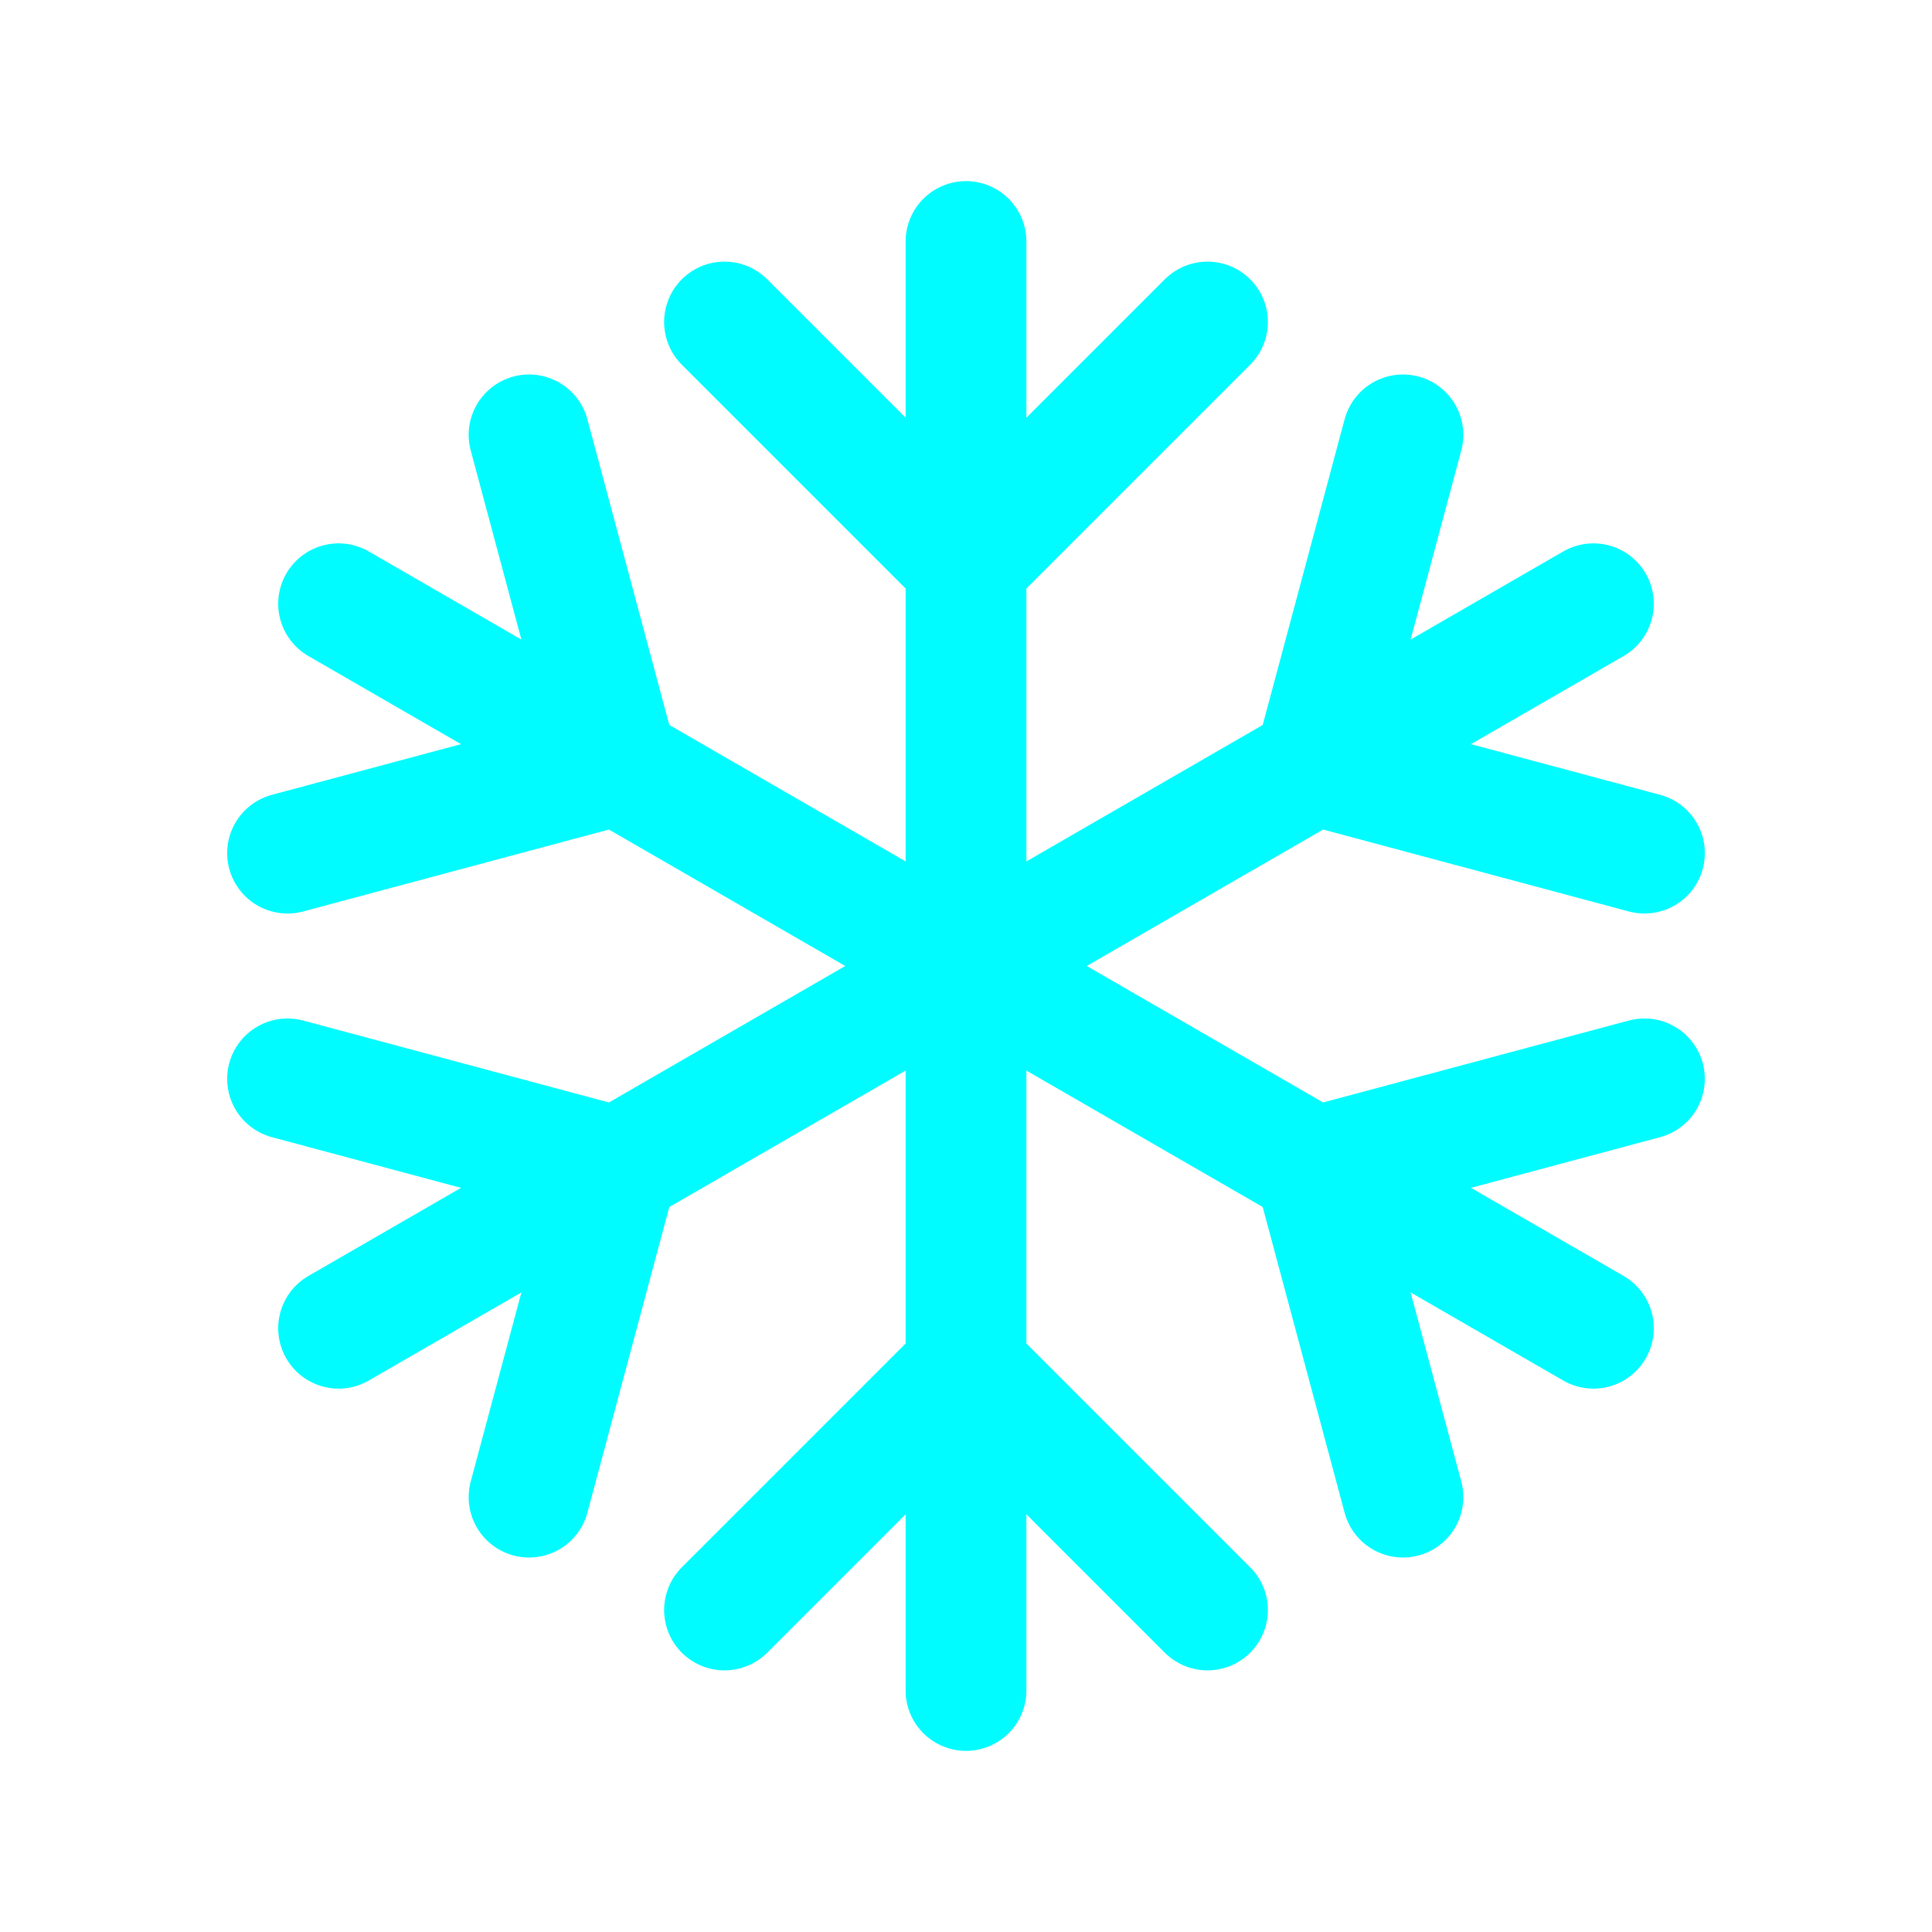
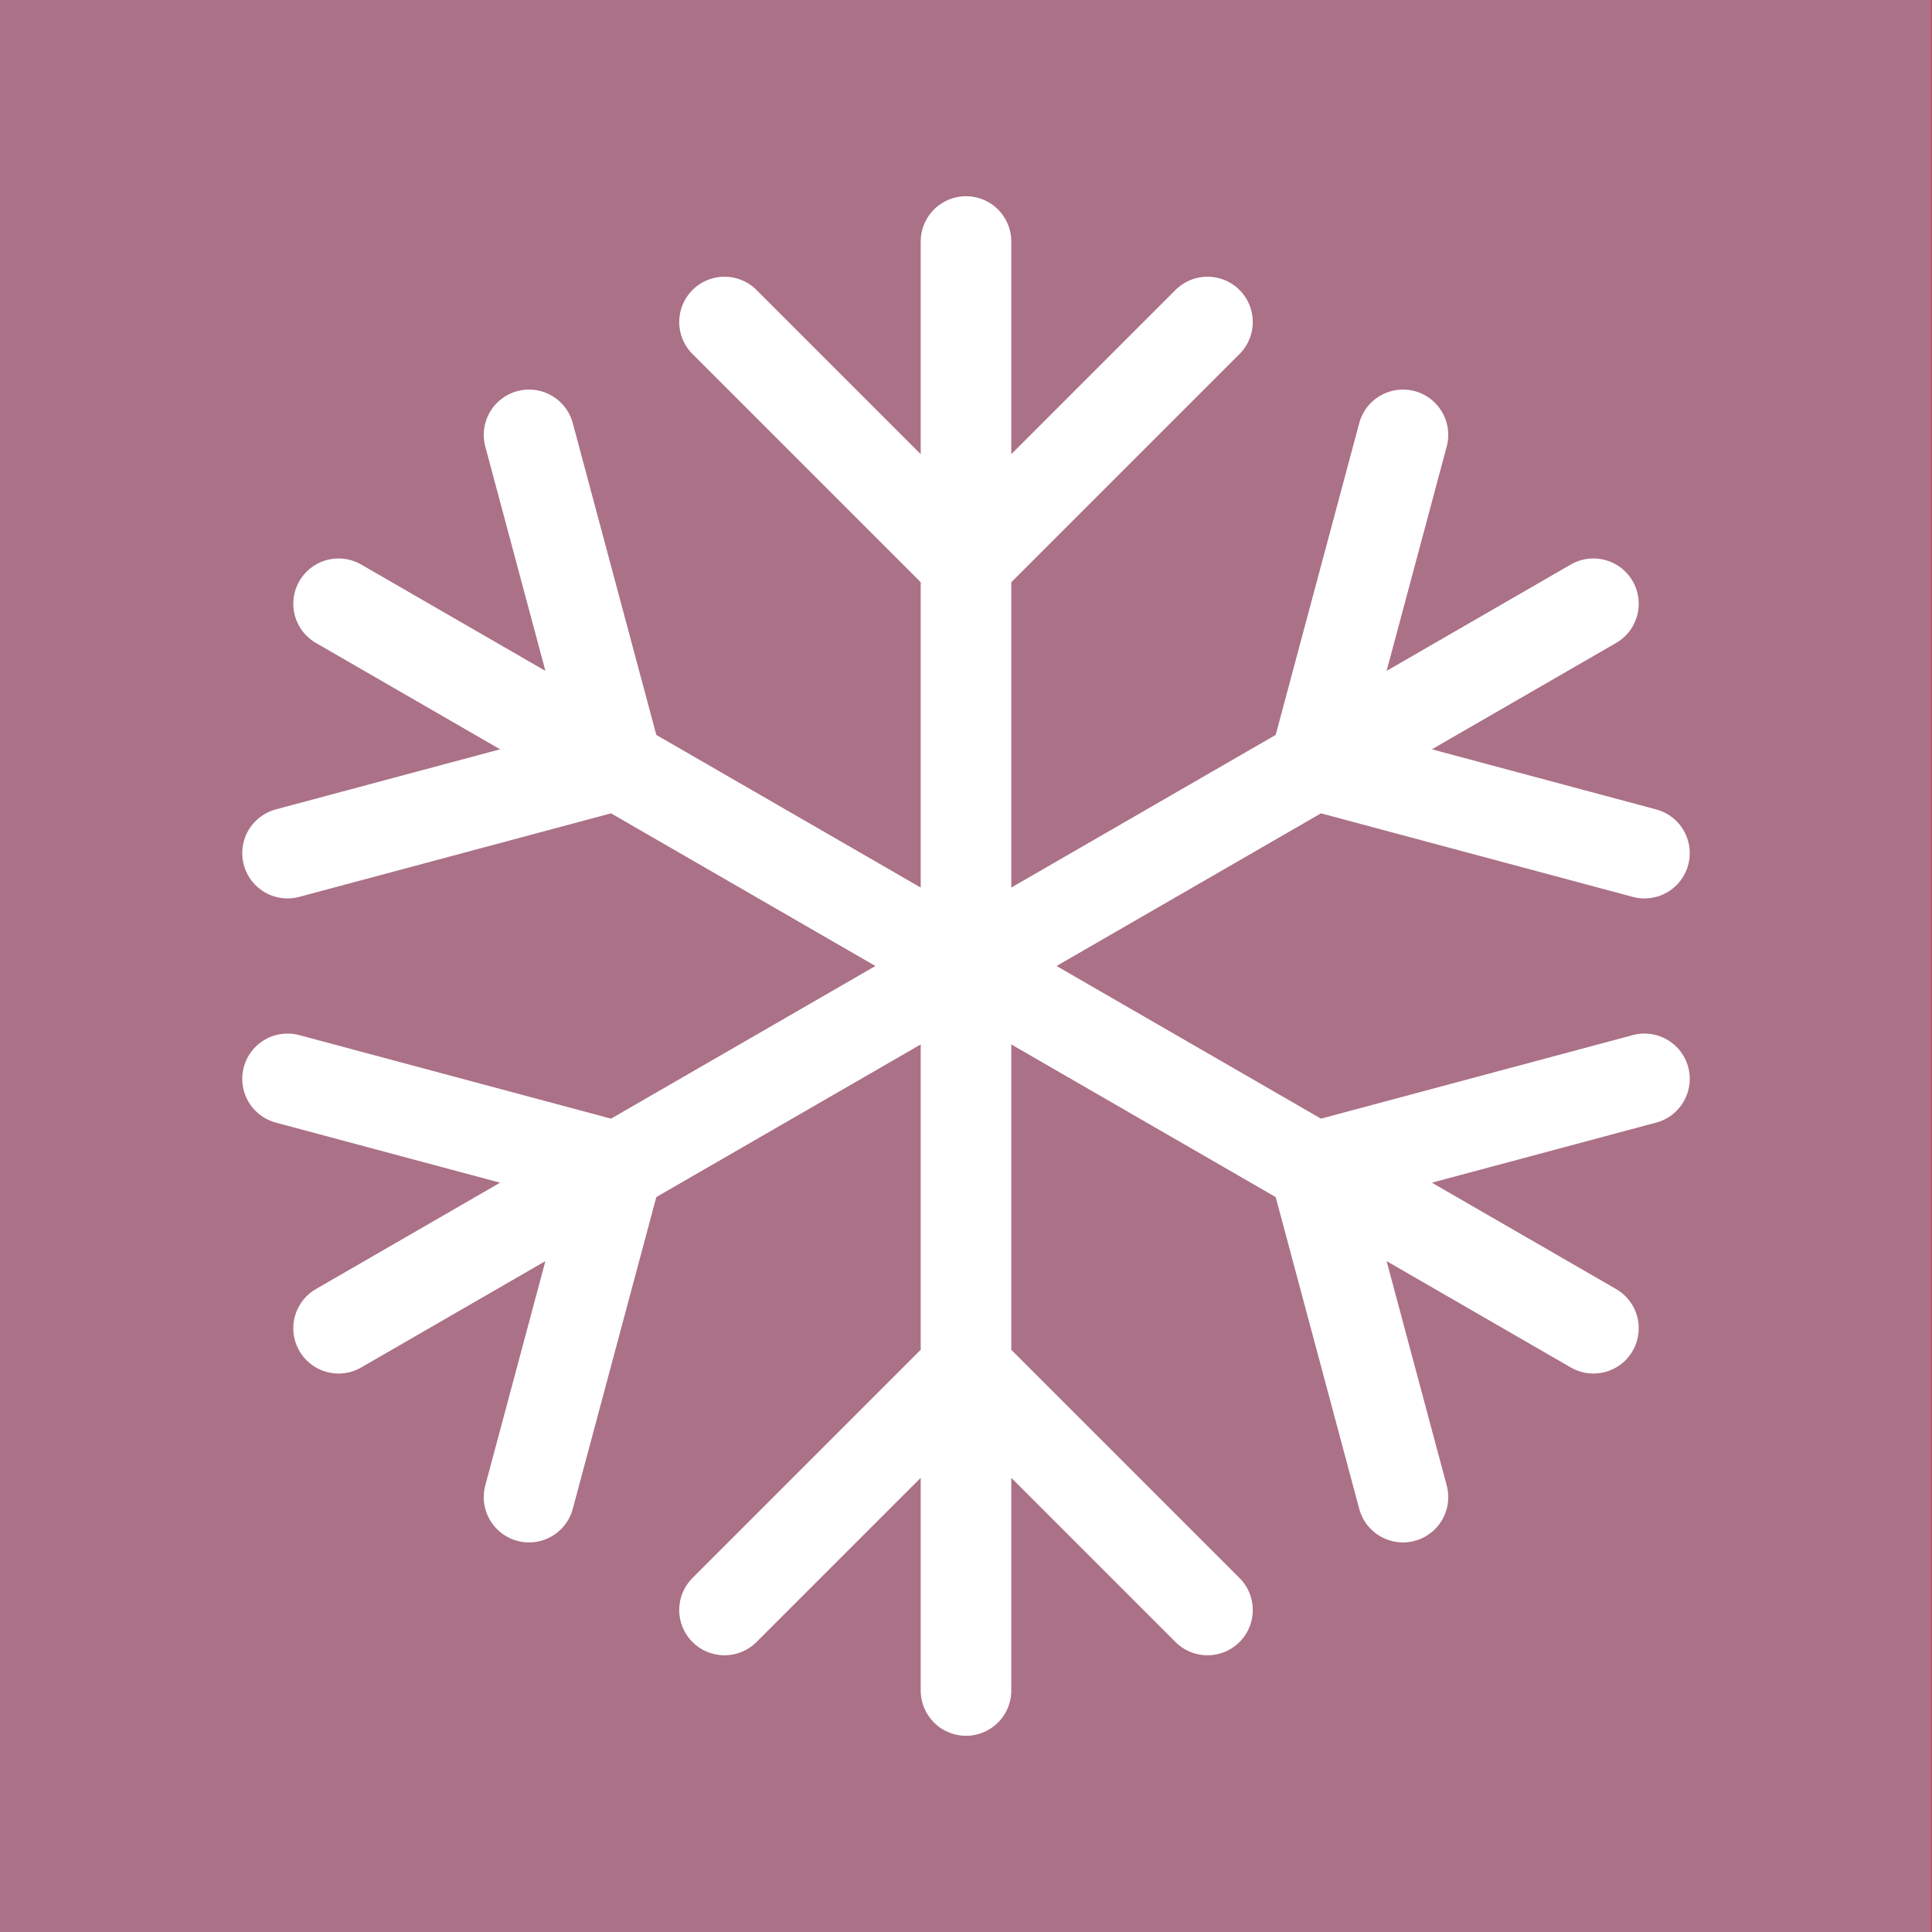
- <svg xmlns="http://www.w3.org/2000/svg" width="800px" height="800px" viewBox="0 0 24 24" fill="none">
-   <g id="SVGRepo_bgCarrier" stroke-width="0" />
-   <g id="SVGRepo_tracerCarrier" stroke-linecap="round" stroke-linejoin="round" />
-   <g id="SVGRepo_iconCarrier">
-     <path d="M12 17L9 20M12 17L15 20M12 17V12M12 17V21M12 7L9 4M12 7L15 4M12 7V12M12 7V3M12 12L7.67 9.5M12 12L16.33 14.5M12 12L7.67 14.5M12 12L16.33 9.5M16.33 14.5L17.428 18.598M16.33 14.5L20.428 13.402M16.33 14.5L19.794 16.5M7.67 9.5L3.572 10.598M7.67 9.5L6.572 5.402M7.67 9.5L4.206 7.5M16.33 9.5L20.428 10.598M16.33 9.5L17.428 5.402M16.33 9.5L19.794 7.5M7.67 14.5L6.572 18.598M7.67 14.5L3.572 13.402M7.67 14.5L4.206 16.5" stroke="#00fcff" stroke-width="1.5" stroke-linecap="round" stroke-linejoin="round" />
+ <svg xmlns="http://www.w3.org/2000/svg" style="isolation:isolate" viewBox="0 0 800 800" width="800pt" height="800pt">
+   <defs>
+     <clipPath id="_clipPath_je9mYCmLgN2jSEI9IikaeTlmQI36KdA7">
+       <rect width="800" height="800" />
+     </clipPath>
+   </defs>
+   <g clip-path="url(#_clipPath_je9mYCmLgN2jSEI9IikaeTlmQI36KdA7)">
+     <rect width="800" height="800" style="fill:rgb(255,0,0)" />
+     <rect x="0" y="0" width="799.85" height="800" transform="matrix(1,0,0,1,0,0)" fill="rgb(116,189,225)" fill-opacity="0.6" />
+     <g>
+       <g>
+         <path d=" M 400 566.667 L 300 666.667 M 400 566.667 L 500 666.667 M 400 566.667 L 400 400 M 400 566.667 L 400 700 M 400 233.333 L 300 133.333 M 400 233.333 L 500 133.333 M 400 233.333 L 400 400 M 400 233.333 L 400 100 M 400 400 L 255.662 316.665 M 400 400 L 544.337 483.33 M 400 400 L 255.662 483.33 M 400 400 L 544.337 316.665 M 544.337 483.33 L 580.94 619.933 M 544.337 483.33 L 680.94 446.73 M 544.337 483.33 L 659.81 550 M 255.662 316.665 L 119.06 353.267 M 255.662 316.665 L 219.06 180.062 M 255.662 316.665 L 140.194 250 M 544.337 316.665 L 680.94 353.267 M 544.337 316.665 L 580.94 180.062 M 544.337 316.665 L 659.81 250 M 255.662 483.33 L 219.06 619.933 M 255.662 483.33 L 119.06 446.73 M 255.662 483.33 L 140.194 550" fill="none" vector-effect="non-scaling-stroke" stroke-width="50" stroke="rgb(255,255,255)" stroke-linejoin="round" stroke-linecap="round" stroke-miterlimit="4" />
+       </g>
+     </g>
  </g>
</svg>
